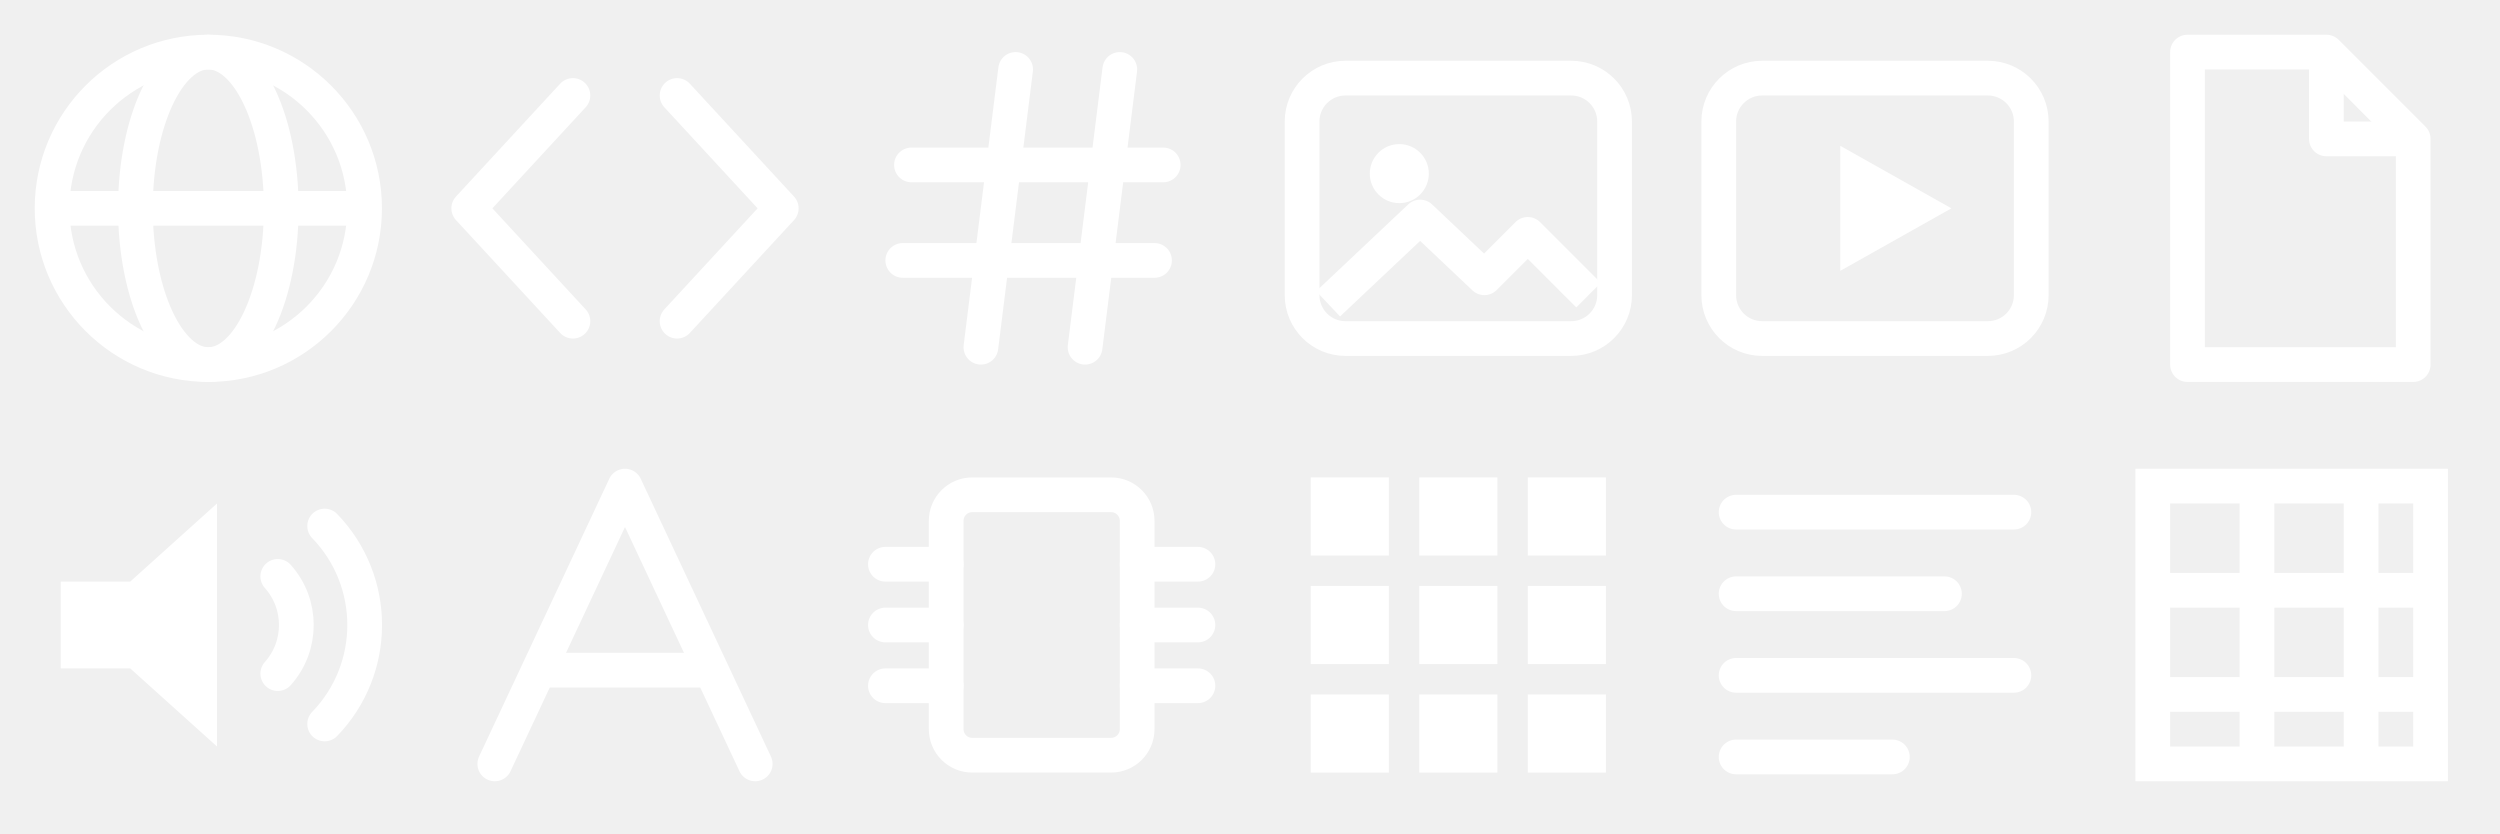
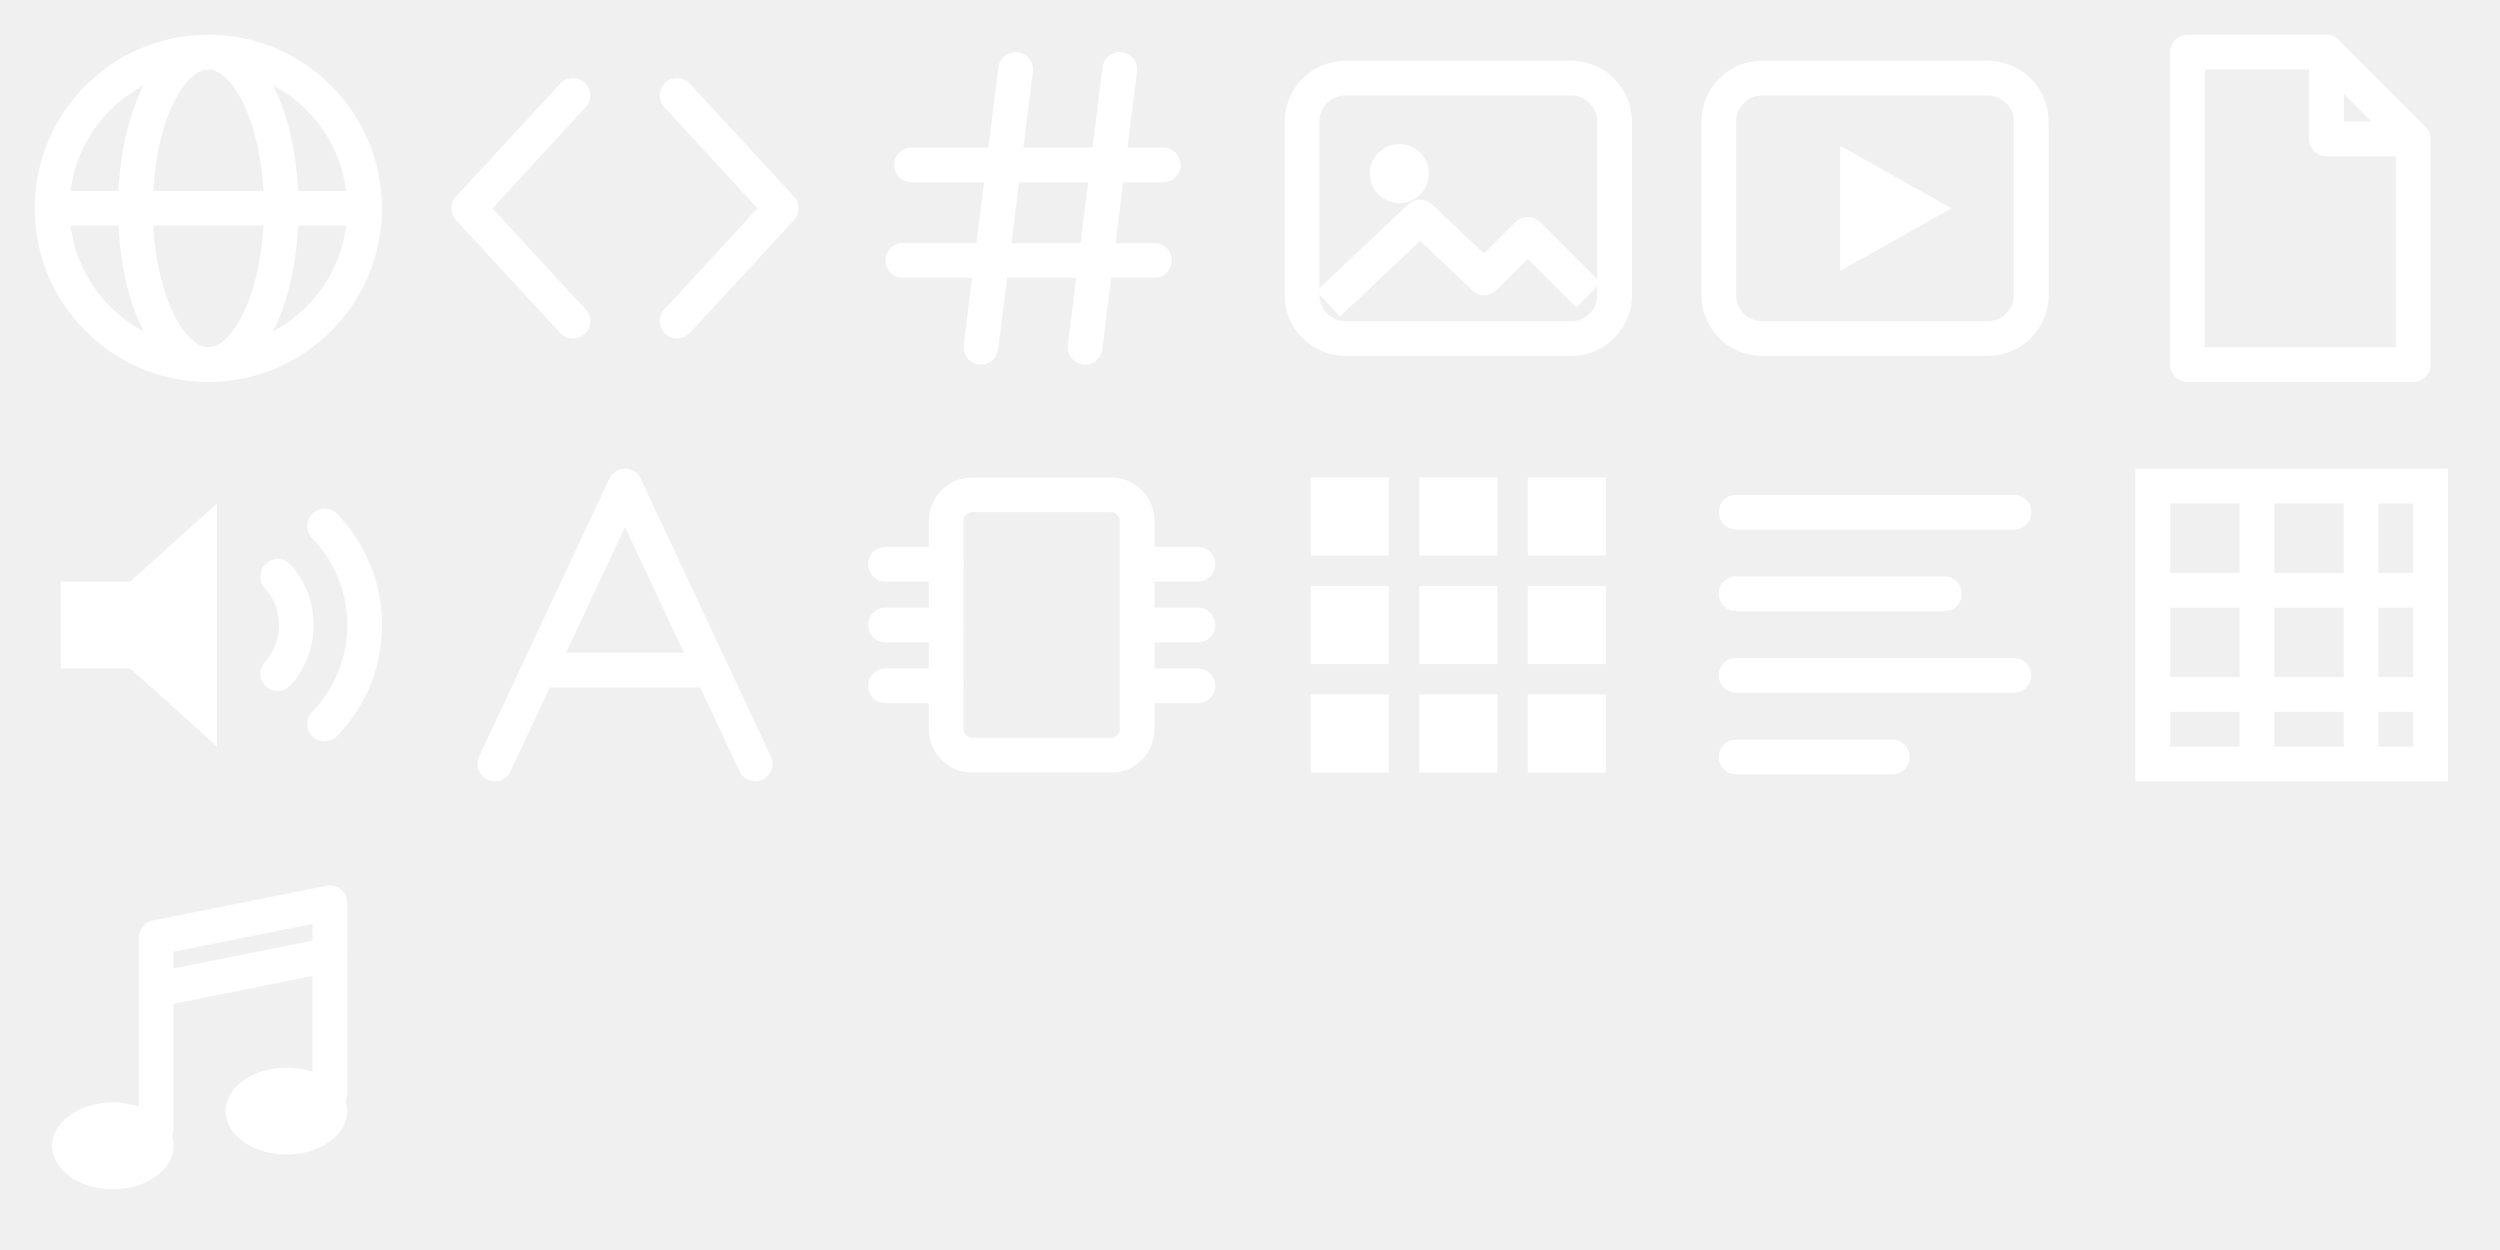
- <svg xmlns="http://www.w3.org/2000/svg" viewBox="0 0 144 48">
+ <svg xmlns="http://www.w3.org/2000/svg" viewBox="0 0 144 72">
  <g id="Html" transform="translate(0 0)" fill="none" stroke="#ffffff" stroke-width="2">
    <circle cx="12" cy="12" r="9" />
    <ellipse cx="12" cy="12" rx="4.2" ry="9" />
    <line x1="3.4" y1="12" x2="20.6" y2="12" />
  </g>
  <g id="Code" transform="translate(24 0)" fill="none" stroke="#ffffff" stroke-width="2" stroke-linecap="round" stroke-linejoin="round">
    <polyline points="9,5.5 3,12 9,18.5" />
    <polyline points="15,5.5 21,12 15,18.5" />
  </g>
  <g id="Markdown" transform="translate(48 0)" fill="none" stroke="#ffffff" stroke-width="2" stroke-linecap="round">
    <line x1="10.5" y1="4" x2="8.5" y2="20" />
    <line x1="16.5" y1="4" x2="14.5" y2="20" />
    <line x1="4.5" y1="9.5" x2="19" y2="9.5" />
    <line x1="4" y1="15" x2="18.5" y2="15" />
  </g>
  <g id="Image" transform="translate(72 0)" fill="none" stroke="#ffffff" stroke-width="2" stroke-linejoin="round">
    <rect x="3" y="4.5" width="18" height="15" rx="2.5" />
    <circle cx="8.6" cy="10" r="1.7" fill="#ffffff" stroke="none" />
    <polyline points="4.5,17.5 9.8,12.5 13.5,16 16,13.5 19.5,17" />
  </g>
  <g id="Video" transform="translate(96 0)" fill="none" stroke="#ffffff" stroke-width="2" stroke-linejoin="round">
    <rect x="3" y="4.5" width="18" height="15" rx="2.5" />
    <polygon points="10,8.4 16.4,12 10,15.6" fill="#ffffff" stroke="none" />
  </g>
  <g id="Pdf" transform="translate(120 0)" fill="none" stroke="#ffffff" stroke-width="2" stroke-linejoin="round">
    <path d="M6 3 H14 L19 8 V21 H6 Z" />
    <polyline points="14,3 14,8 19,8" />
  </g>
  <g id="Sound" transform="translate(0 24)" fill="none" stroke="#ffffff" stroke-width="2" stroke-linecap="round" stroke-linejoin="round">
    <polygon points="3.5,9.5 7.5,9.5 12.5,5 12.5,19 7.5,14.5 3.5,14.5" fill="#ffffff" stroke="none" />
    <path d="M16 9.2 A4.2 4.2 0 0 1 16 14.8" />
    <path d="M18.7 6.3 A8.2 8.2 0 0 1 18.7 17.7" />
  </g>
  <g id="Font" transform="translate(24 24)" fill="none" stroke="#ffffff" stroke-width="2" stroke-linecap="round" stroke-linejoin="round">
    <polyline points="4.5,20 12,4 19.5,20" />
    <line x1="7.7" y1="14.6" x2="16.3" y2="14.6" />
  </g>
  <g id="Binary" transform="translate(48 24)" fill="none" stroke="#ffffff" stroke-width="2" stroke-linecap="round" stroke-linejoin="round">
    <rect x="6.5" y="4.5" width="11" height="15" rx="1.5" />
    <line x1="3" y1="8.5" x2="6.5" y2="8.5" />
    <line x1="3" y1="12" x2="6.5" y2="12" />
    <line x1="3" y1="15.5" x2="6.5" y2="15.5" />
    <line x1="17.5" y1="8.5" x2="21" y2="8.5" />
    <line x1="17.5" y1="12" x2="21" y2="12" />
    <line x1="17.5" y1="15.5" x2="21" y2="15.5" />
  </g>
  <g id="Hex" transform="translate(72 24)" fill="#ffffff" stroke="none">
    <rect x="3.5" y="3.5" width="4.5" height="4.5" />
    <rect x="9.75" y="3.5" width="4.5" height="4.5" />
    <rect x="16" y="3.5" width="4.5" height="4.5" />
    <rect x="3.5" y="9.75" width="4.5" height="4.5" />
    <rect x="9.75" y="9.75" width="4.5" height="4.5" />
    <rect x="16" y="9.75" width="4.5" height="4.5" />
    <rect x="3.5" y="16" width="4.5" height="4.5" />
    <rect x="9.75" y="16" width="4.5" height="4.5" />
    <rect x="16" y="16" width="4.5" height="4.5" />
  </g>
  <g id="Text" transform="translate(96 24)" fill="none" stroke="#ffffff" stroke-width="2" stroke-linecap="round">
    <line x1="4" y1="5.5" x2="20" y2="5.5" />
    <line x1="4" y1="10.2" x2="16" y2="10.2" />
    <line x1="4" y1="14.9" x2="20" y2="14.9" />
    <line x1="4" y1="19.6" x2="13" y2="19.6" />
  </g>
  <g id="Table" transform="translate(120 24)" fill="none" stroke="#ffffff" stroke-width="2">
    <rect x="4" y="4" width="16" height="16" />
    <line x1="4" y1="10" x2="20" y2="10" />
    <line x1="4" y1="16" x2="20" y2="16" />
    <line x1="10" y1="4" x2="10" y2="20" />
    <line x1="16" y1="4" x2="16" y2="20" />
  </g>
+   <g id="Midi" transform="translate(0 48)" fill="none" stroke="#ffffff" stroke-width="2" stroke-linecap="round" stroke-linejoin="round">
+     <path d="M9 17 V6 L19 4 V15" />
+     <line x1="9" y1="9" x2="19" y2="7" />
+     <ellipse cx="6.5" cy="18" rx="3.5" ry="2.5" fill="#ffffff" stroke="none" />
+     <ellipse cx="16.5" cy="16" rx="3.5" ry="2.5" fill="#ffffff" stroke="none" />
+   </g>
</svg>
